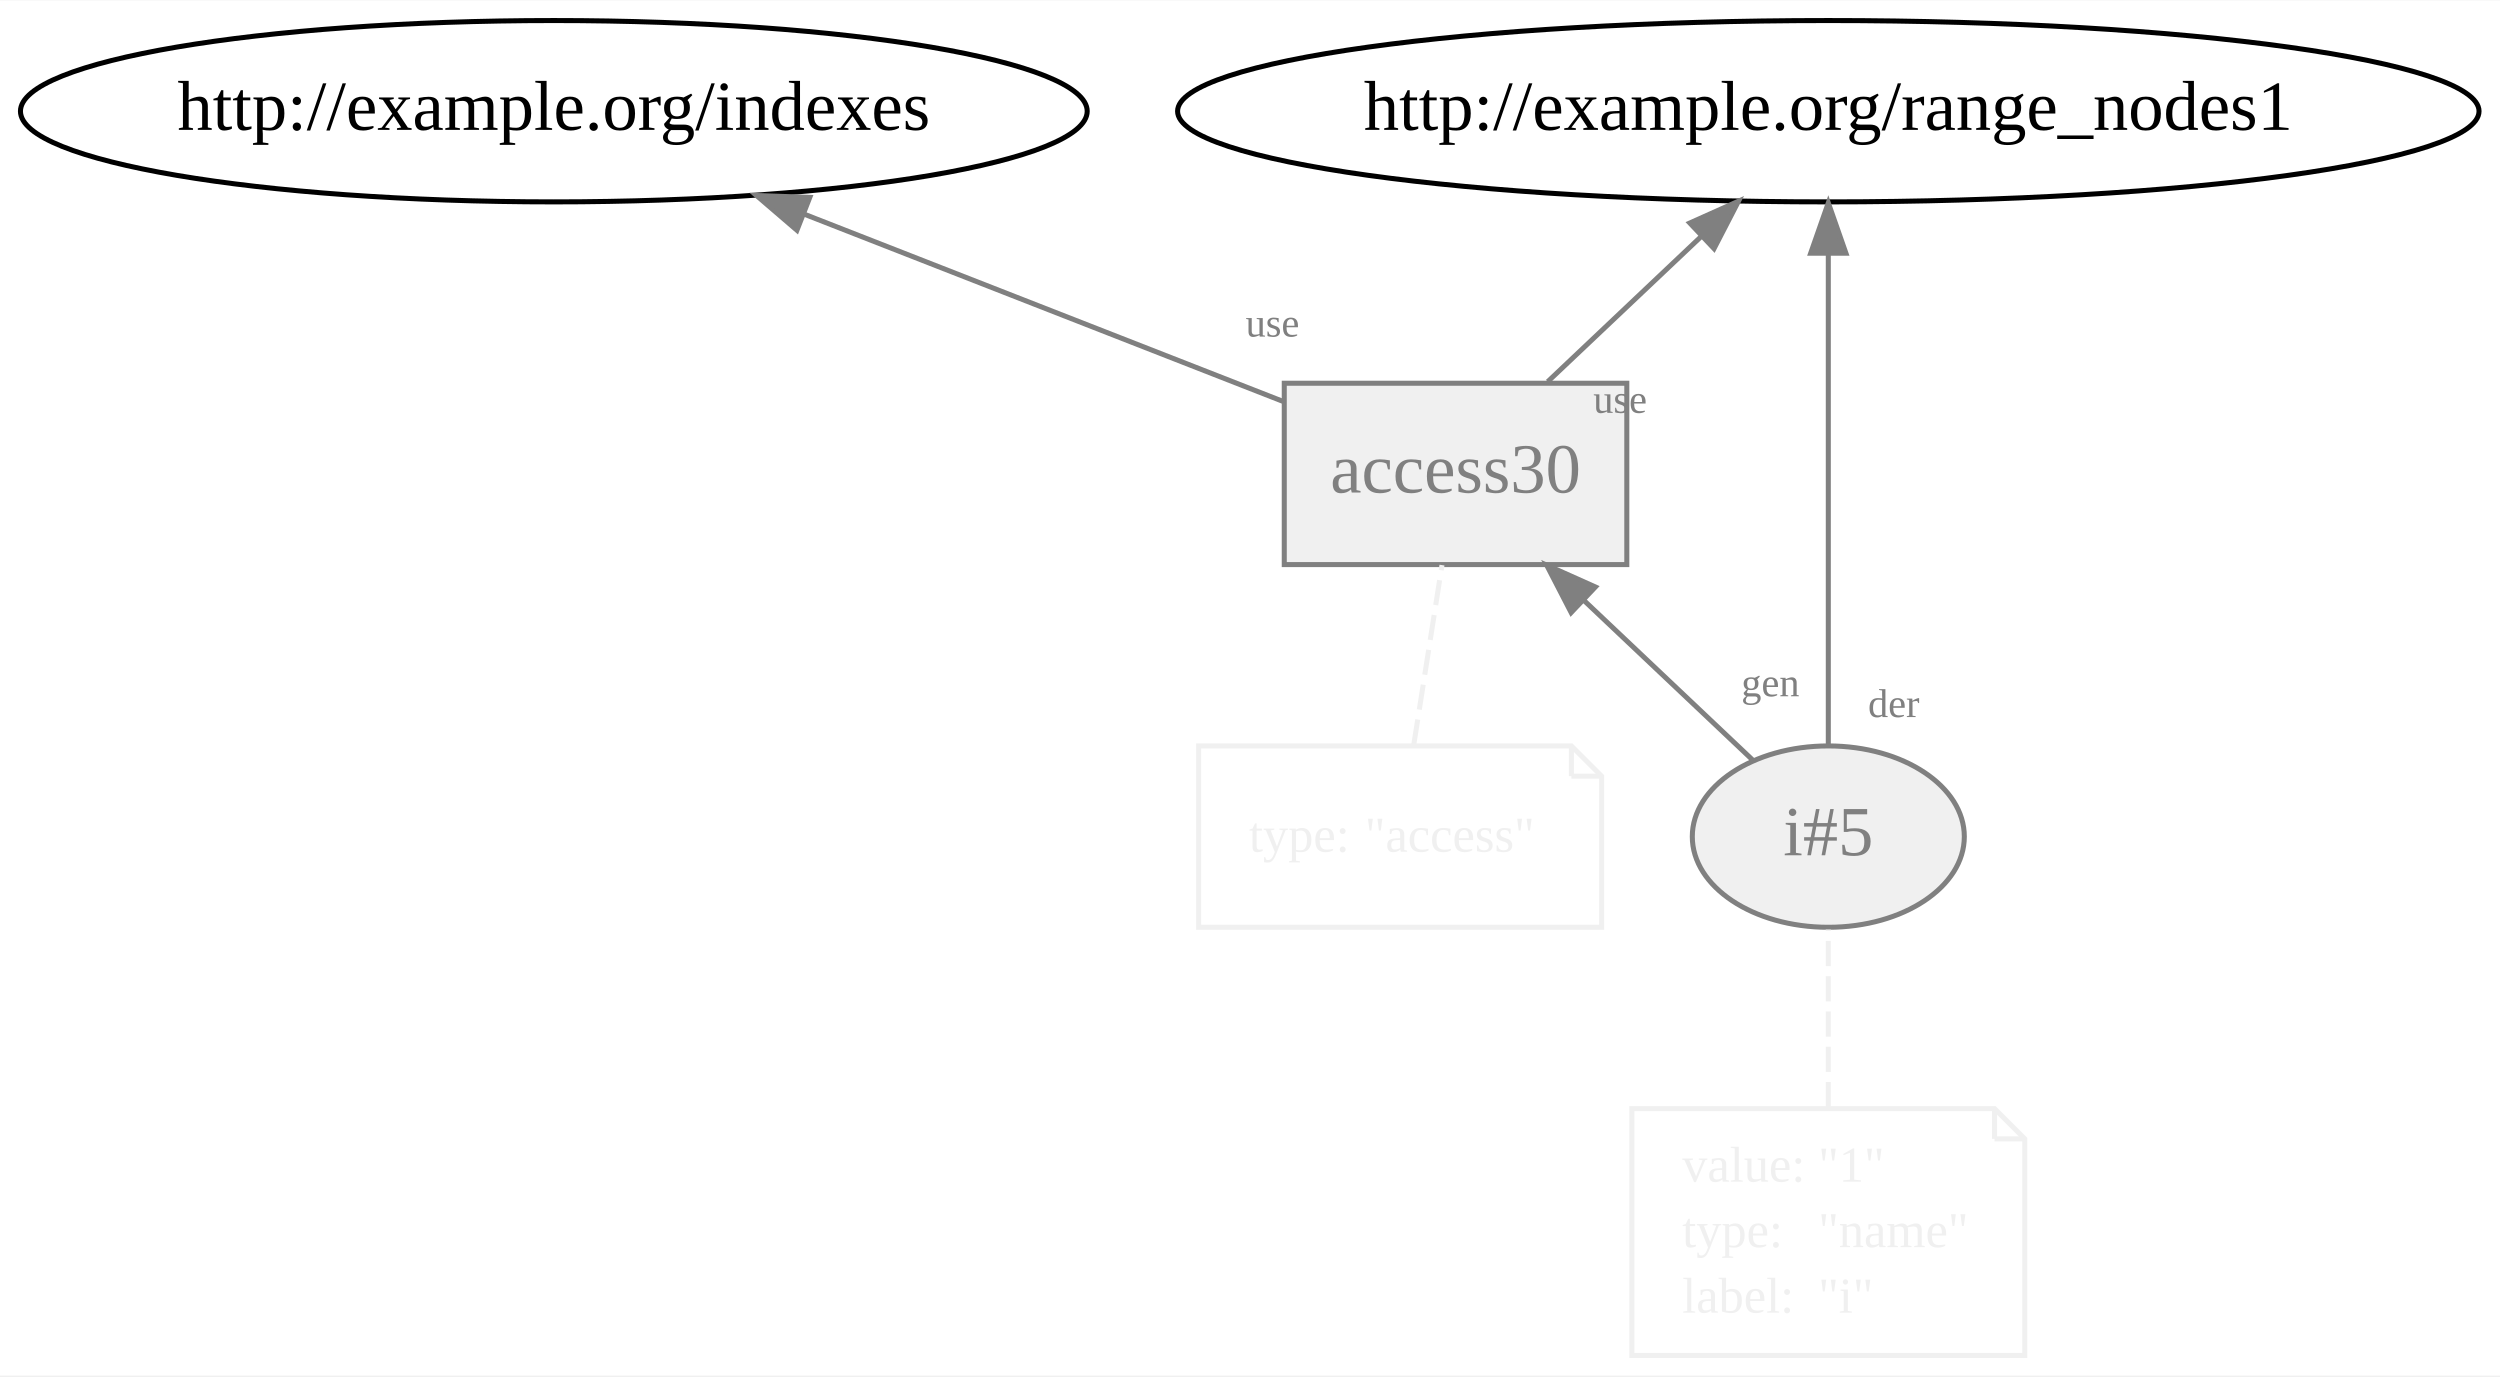
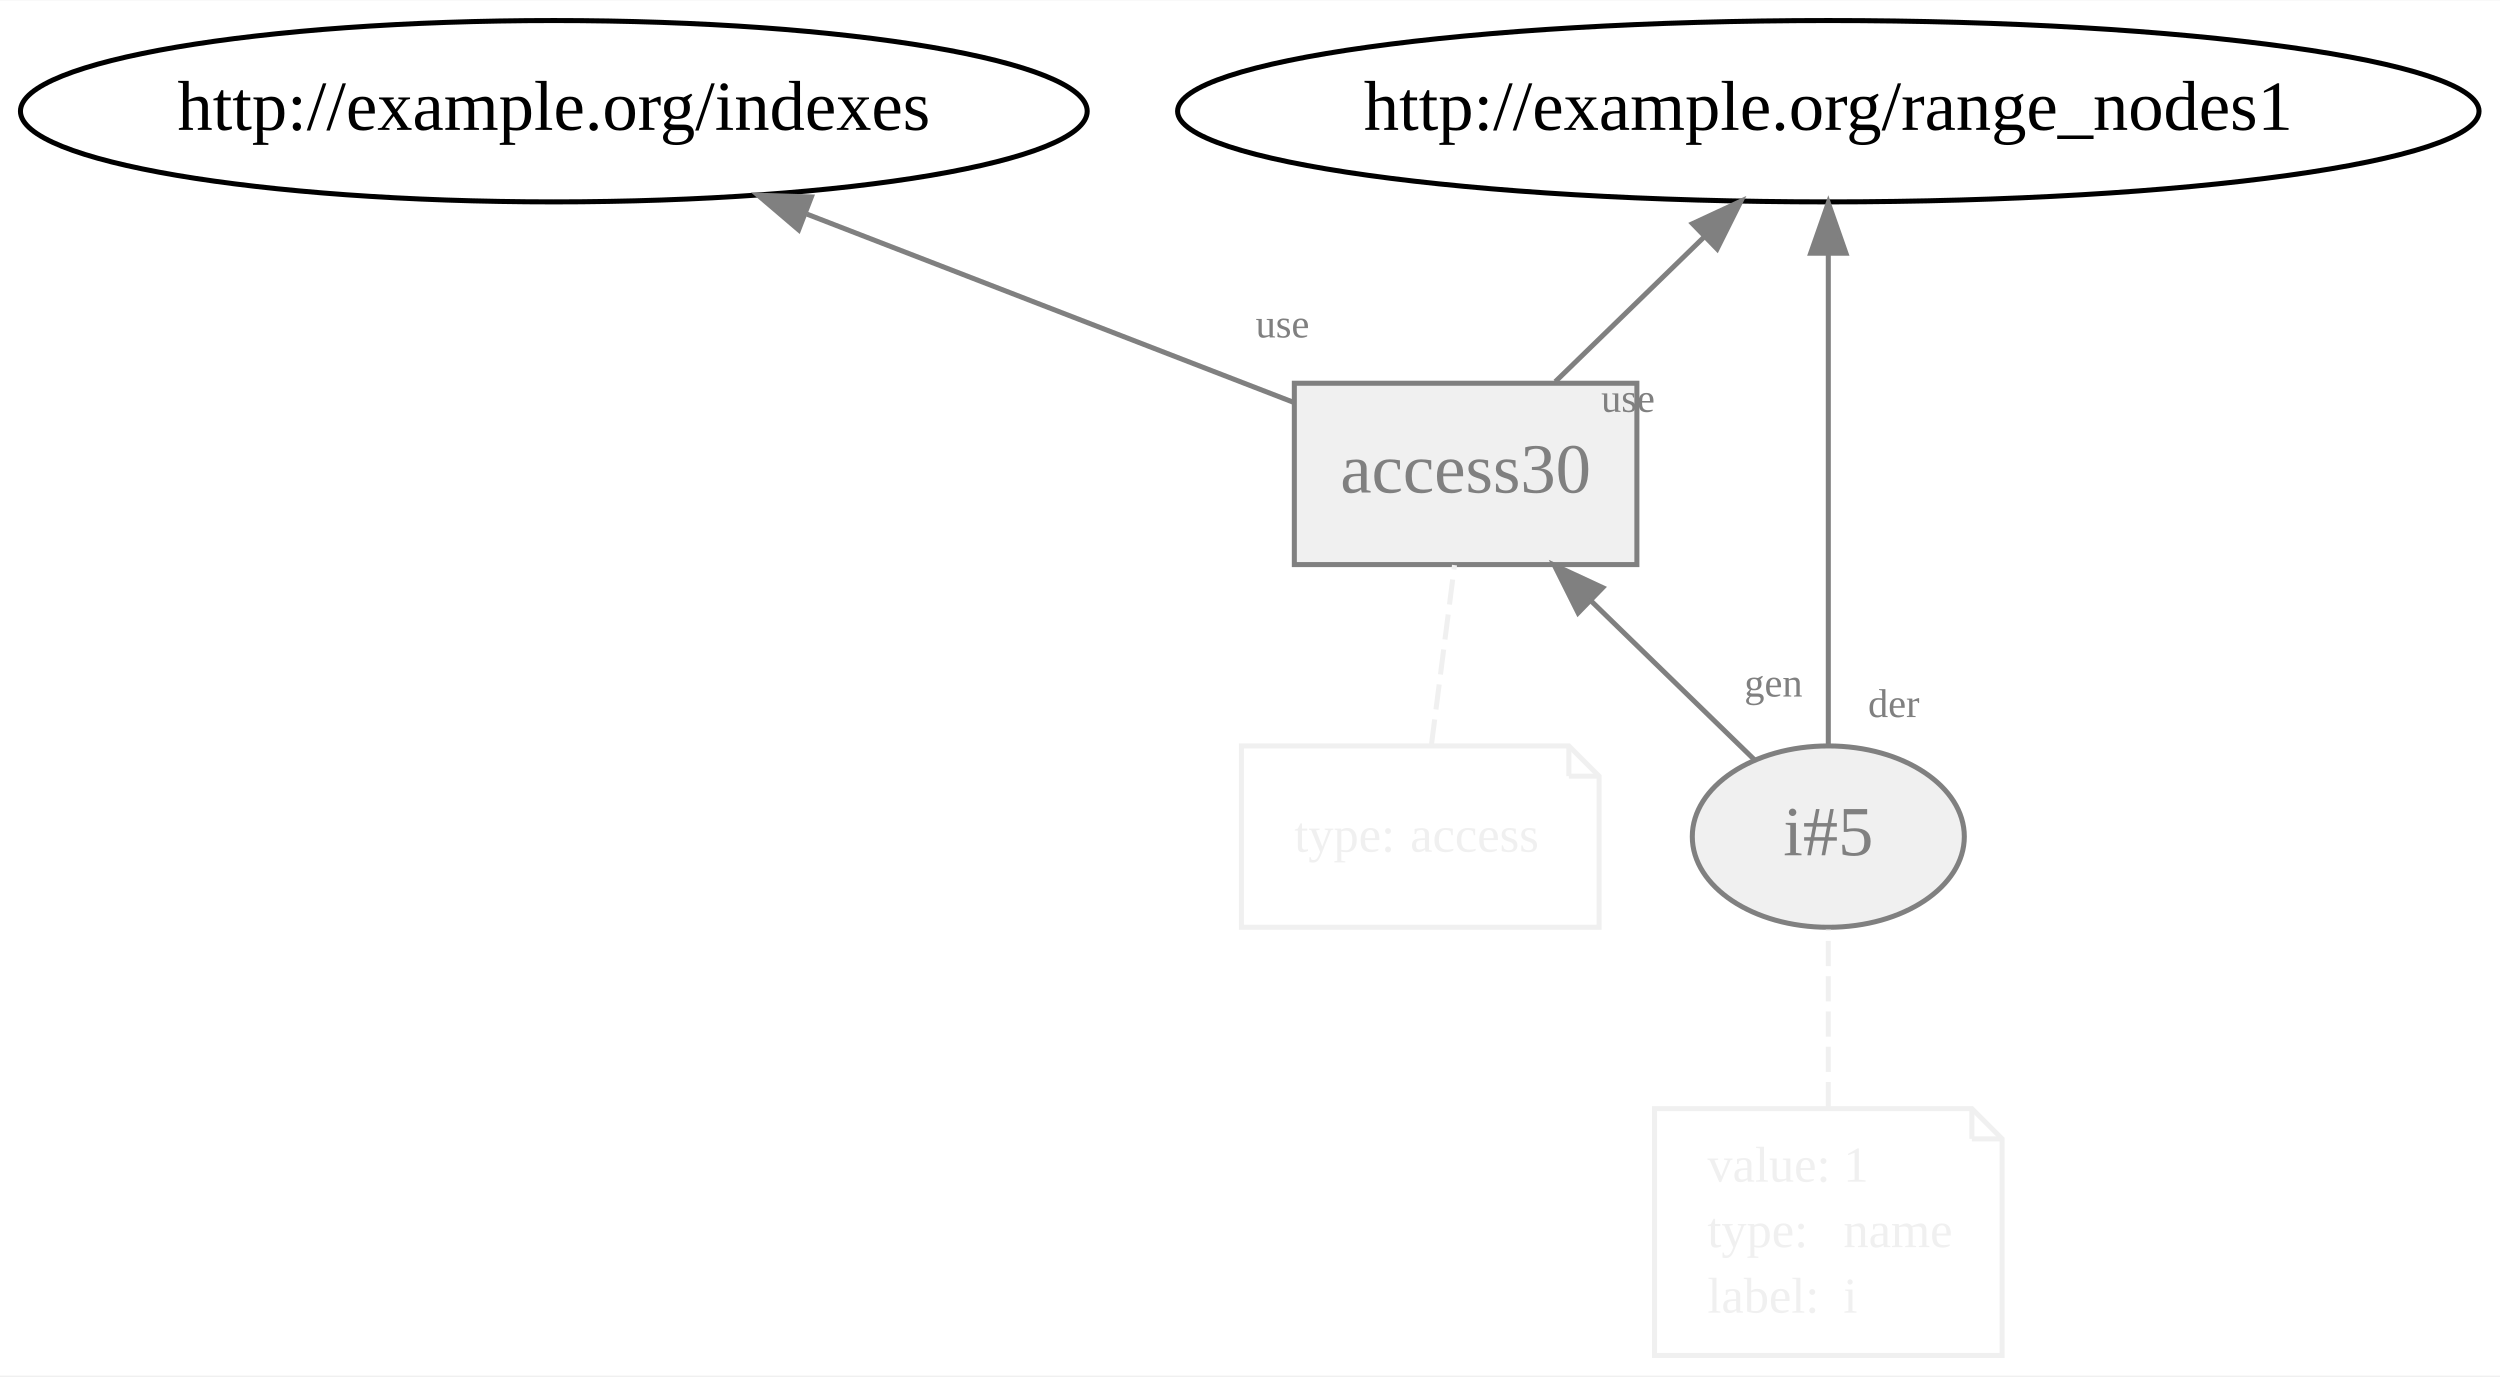
<svg xmlns="http://www.w3.org/2000/svg" xmlns:xlink="http://www.w3.org/1999/xlink" width="496pt" height="273pt" viewBox="0.00 0.00 496.28 273.00">
  <g id="graph0" class="graph" transform="scale(1 1) rotate(0) translate(4 269)">
    <polygon fill="white" stroke="none" points="-4,4 -4,-269 492.279,-269 492.279,4 -4,4" />
    <g id="node1" class="node">
      <g id="a_node1">
        <a xlink:href="http://example.org/i#5" xlink:title="i#5">
          <ellipse fill="#f0f0f0" stroke="gray" cx="358.941" cy="-103" rx="27" ry="18" />
          <text text-anchor="middle" x="358.941" y="-99.3" font-family="Times New Roman,serif" font-size="14.00" fill="gray">i#5</text>
        </a>
      </g>
    </g>
    <g id="node3" class="node">
      <g id="a_node3">
        <a xlink:href="http://example.org/access30" xlink:title="access30">
-           <polygon fill="#f0f0f0" stroke="gray" points="318.941,-193 250.941,-193 250.941,-157 318.941,-157 318.941,-193" />
-           <text text-anchor="middle" x="284.941" y="-171.3" font-family="Times New Roman,serif" font-size="14.00" fill="gray">access30</text>
+           <polygon fill="#f0f0f0" stroke="gray" points="320.941,-193 252.941,-193 252.941,-157 320.941,-157 320.941,-193" />
+           <text text-anchor="middle" x="286.941" y="-171.3" font-family="Times New Roman,serif" font-size="14.00" fill="gray">access30</text>
        </a>
      </g>
    </g>
    <g id="edge5" class="edge">
-       <path fill="none" stroke="gray" d="M343.966,-118.166C334.358,-127.254 321.635,-139.29 310.461,-149.859" />
-       <polygon fill="gray" stroke="gray" points="307.891,-147.473 303.031,-156.887 312.701,-152.558 307.891,-147.473" />
-       <text text-anchor="middle" x="347.444" y="-130.857" font-family="Times New Roman,serif" font-size="8.00" fill="gray">gen</text>
+       <path fill="none" stroke="gray" d="M344.37,-118.166C335.022,-127.254 322.643,-139.29 311.772,-149.859" />
+       <polygon fill="gray" stroke="gray" points="309.272,-147.407 304.542,-156.887 314.152,-152.426 309.272,-147.407" />
+       <text text-anchor="middle" x="348.048" y="-130.808" font-family="Times New Roman,serif" font-size="8.00" fill="gray">gen</text>
    </g>
    <g id="node5" class="node">
      <ellipse fill="none" stroke="black" cx="358.941" cy="-247" rx="129.177" ry="18" />
      <text text-anchor="middle" x="358.941" y="-243.3" font-family="Times New Roman,serif" font-size="14.00">http://example.org/range_nodes1</text>
    </g>
    <g id="edge4" class="edge">
      <path fill="none" stroke="gray" d="M358.941,-121.129C358.941,-145.33 358.941,-189.789 358.941,-218.607" />
      <polygon fill="gray" stroke="gray" points="355.441,-218.811 358.941,-228.811 362.441,-218.811 355.441,-218.811" />
      <text text-anchor="middle" x="371.931" y="-126.729" font-family="Times New Roman,serif" font-size="8.00" fill="gray">der</text>
    </g>
    <g id="node2" class="node">
-       <polygon fill="none" stroke="#f0f0f0" points="391.941,-49 319.941,-49 319.941,-0 397.941,-0 397.941,-43 391.941,-49" />
-       <polyline fill="none" stroke="#f0f0f0" points="391.941,-49 391.941,-43 " />
-       <polyline fill="none" stroke="#f0f0f0" points="397.941,-43 391.941,-43 " />
-       <text text-anchor="start" x="329.941" y="-34.5" font-family="Times New Roman,serif" font-size="10.00" fill="#f0f0f0">value:</text>
-       <text text-anchor="start" x="356.941" y="-34.5" font-family="Times New Roman,serif" font-size="10.00" fill="#f0f0f0">"1"</text>
-       <text text-anchor="start" x="329.941" y="-21.5" font-family="Times New Roman,serif" font-size="10.00" fill="#f0f0f0">type:</text>
-       <text text-anchor="start" x="356.941" y="-21.5" font-family="Times New Roman,serif" font-size="10.00" fill="#f0f0f0">"name"</text>
-       <text text-anchor="start" x="329.941" y="-8.5" font-family="Times New Roman,serif" font-size="10.00" fill="#f0f0f0">label:</text>
-       <text text-anchor="start" x="356.941" y="-8.5" font-family="Times New Roman,serif" font-size="10.00" fill="#f0f0f0">"i"</text>
+       <polygon fill="none" stroke="#f0f0f0" points="387.441,-49 324.441,-49 324.441,-0 393.441,-0 393.441,-43 387.441,-49" />
+       <polyline fill="none" stroke="#f0f0f0" points="387.441,-49 387.441,-43 " />
+       <polyline fill="none" stroke="#f0f0f0" points="393.441,-43 387.441,-43 " />
+       <text text-anchor="start" x="334.941" y="-34.5" font-family="Times New Roman,serif" font-size="10.00" fill="#f0f0f0">value:</text>
+       <text text-anchor="start" x="361.941" y="-34.5" font-family="Times New Roman,serif" font-size="10.00" fill="#f0f0f0">1</text>
+       <text text-anchor="start" x="334.941" y="-21.5" font-family="Times New Roman,serif" font-size="10.00" fill="#f0f0f0">type:</text>
+       <text text-anchor="start" x="361.941" y="-21.5" font-family="Times New Roman,serif" font-size="10.00" fill="#f0f0f0">name</text>
+       <text text-anchor="start" x="334.941" y="-8.5" font-family="Times New Roman,serif" font-size="10.00" fill="#f0f0f0">label:</text>
+       <text text-anchor="start" x="361.941" y="-8.5" font-family="Times New Roman,serif" font-size="10.00" fill="#f0f0f0">i</text>
    </g>
    <g id="edge1" class="edge">
      <path fill="none" stroke="#f0f0f0" stroke-dasharray="5,2" d="M358.941,-49.286C358.941,-60.69 358.941,-74.105 358.941,-84.548" />
    </g>
    <g id="edge3" class="edge">
-       <path fill="none" stroke="gray" d="M303.233,-193.303C312.441,-202.014 323.748,-212.71 333.763,-222.184" />
-       <polygon fill="gray" stroke="gray" points="331.444,-224.808 341.114,-229.137 336.255,-219.723 331.444,-224.808" />
-       <text text-anchor="middle" x="317.608" y="-187.12" font-family="Times New Roman,serif" font-size="8.00" fill="gray">use</text>
+       <path fill="none" stroke="gray" d="M304.738,-193.303C313.61,-201.929 324.484,-212.5 334.157,-221.905" />
+       <polygon fill="gray" stroke="gray" points="331.986,-224.676 341.596,-229.137 336.866,-219.657 331.986,-224.676" />
+       <text text-anchor="middle" x="319.171" y="-187.317" font-family="Times New Roman,serif" font-size="8.00" fill="gray">use</text>
    </g>
    <g id="node6" class="node">
      <ellipse fill="none" stroke="black" cx="105.941" cy="-247" rx="105.881" ry="18" />
      <text text-anchor="middle" x="105.941" y="-243.3" font-family="Times New Roman,serif" font-size="14.00">http://example.org/indexes</text>
    </g>
    <g id="edge6" class="edge">
-       <path fill="none" stroke="gray" d="M250.851,-189.331C223.941,-199.855 186.013,-214.687 155.709,-226.537" />
-       <polygon fill="gray" stroke="gray" points="154.201,-223.369 146.162,-230.271 156.75,-229.888 154.201,-223.369" />
-       <text text-anchor="middle" x="248.597" y="-202.261" font-family="Times New Roman,serif" font-size="8.00" fill="gray">use</text>
+       <path fill="none" stroke="gray" d="M252.896,-189.166C225.637,-199.709 187,-214.651 156.184,-226.569" />
+       <polygon fill="gray" stroke="gray" points="154.542,-223.451 146.478,-230.323 157.067,-229.98 154.542,-223.451" />
+       <text text-anchor="middle" x="250.586" y="-202.088" font-family="Times New Roman,serif" font-size="8.00" fill="gray">use</text>
    </g>
    <g id="node4" class="node">
-       <polygon fill="none" stroke="#f0f0f0" points="307.941,-121 233.941,-121 233.941,-85 313.941,-85 313.941,-115 307.941,-121" />
-       <polyline fill="none" stroke="#f0f0f0" points="307.941,-121 307.941,-115 " />
-       <polyline fill="none" stroke="#f0f0f0" points="313.941,-115 307.941,-115 " />
-       <text text-anchor="start" x="243.941" y="-100" font-family="Times New Roman,serif" font-size="10.00" fill="#f0f0f0">type:</text>
-       <text text-anchor="start" x="266.941" y="-100" font-family="Times New Roman,serif" font-size="10.00" fill="#f0f0f0">"access"</text>
+       <polygon fill="none" stroke="#f0f0f0" points="307.441,-121 242.441,-121 242.441,-85 313.441,-85 313.441,-115 307.441,-121" />
+       <polyline fill="none" stroke="#f0f0f0" points="307.441,-121 307.441,-115 " />
+       <polyline fill="none" stroke="#f0f0f0" points="313.441,-115 307.441,-115 " />
+       <text text-anchor="start" x="252.941" y="-100" font-family="Times New Roman,serif" font-size="10.00" fill="#f0f0f0">type:</text>
+       <text text-anchor="start" x="275.941" y="-100" font-family="Times New Roman,serif" font-size="10.00" fill="#f0f0f0">access</text>
    </g>
    <g id="edge2" class="edge">
-       <path fill="none" stroke="#f0f0f0" stroke-dasharray="5,2" d="M276.66,-121.303C278.365,-132.154 280.554,-146.083 282.253,-156.896" />
+       <path fill="none" stroke="#f0f0f0" stroke-dasharray="5,2" d="M280.165,-121.303C281.56,-132.154 283.351,-146.083 284.741,-156.896" />
    </g>
  </g>
</svg>
